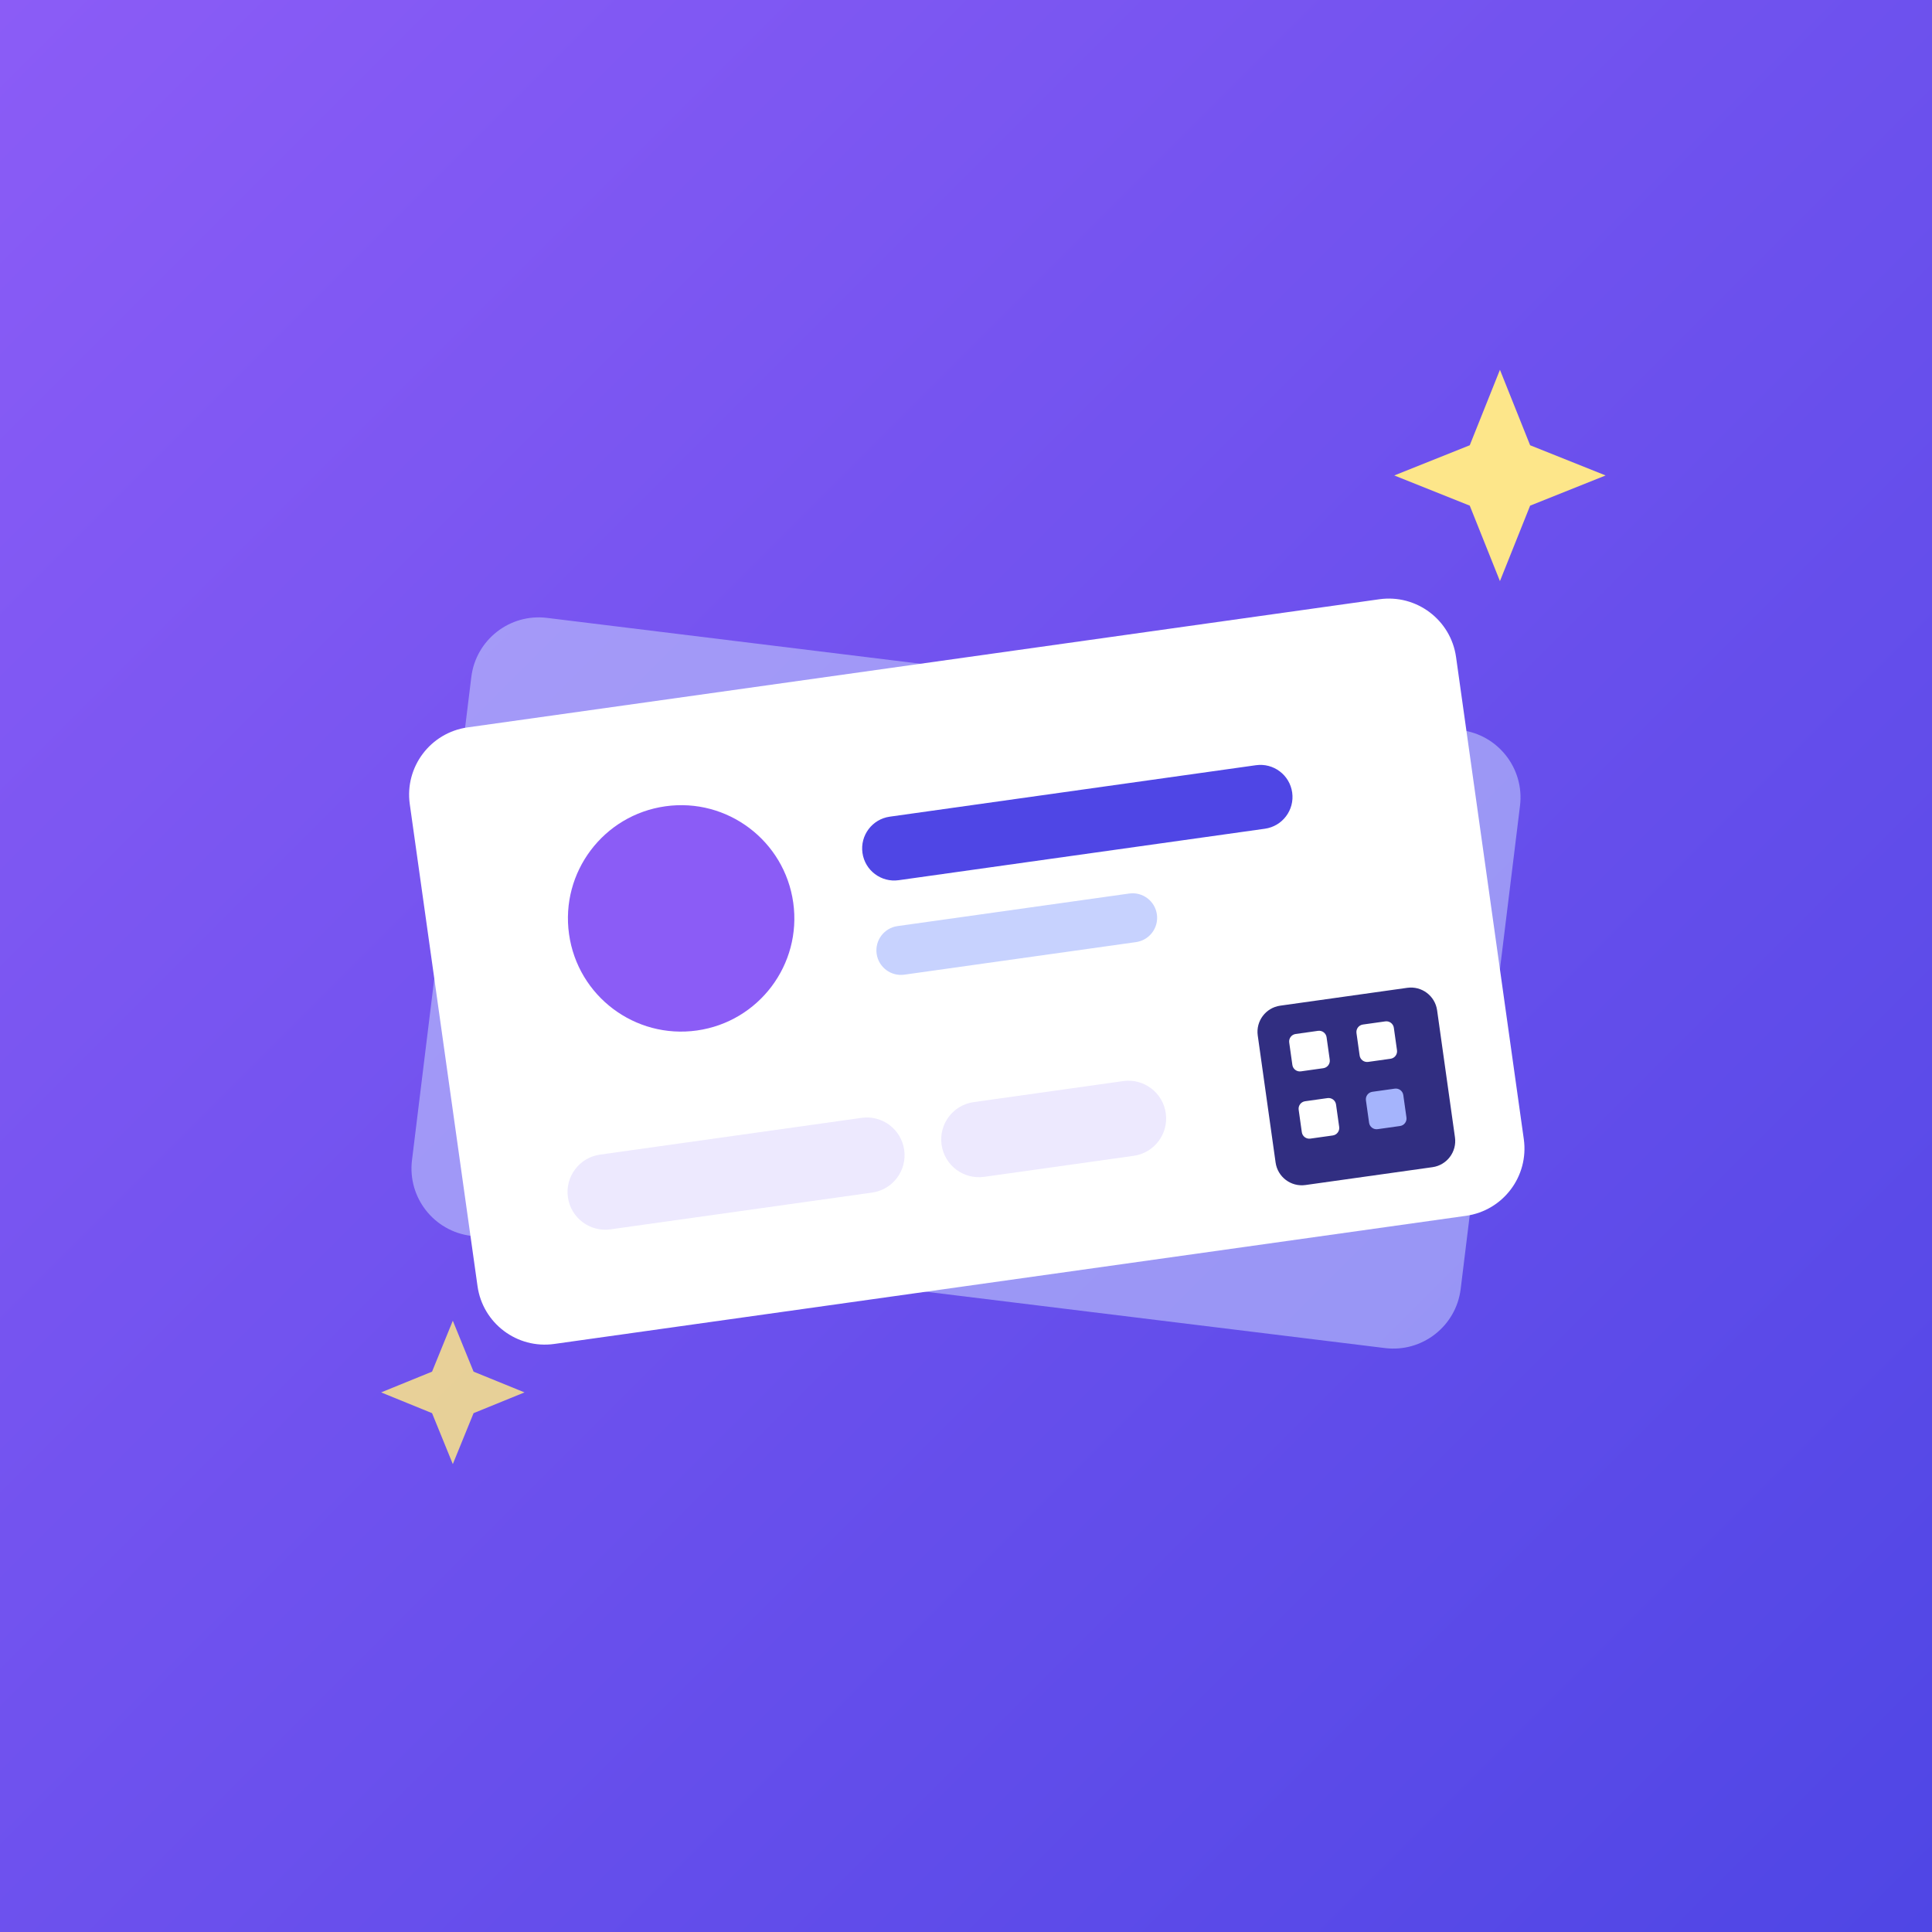
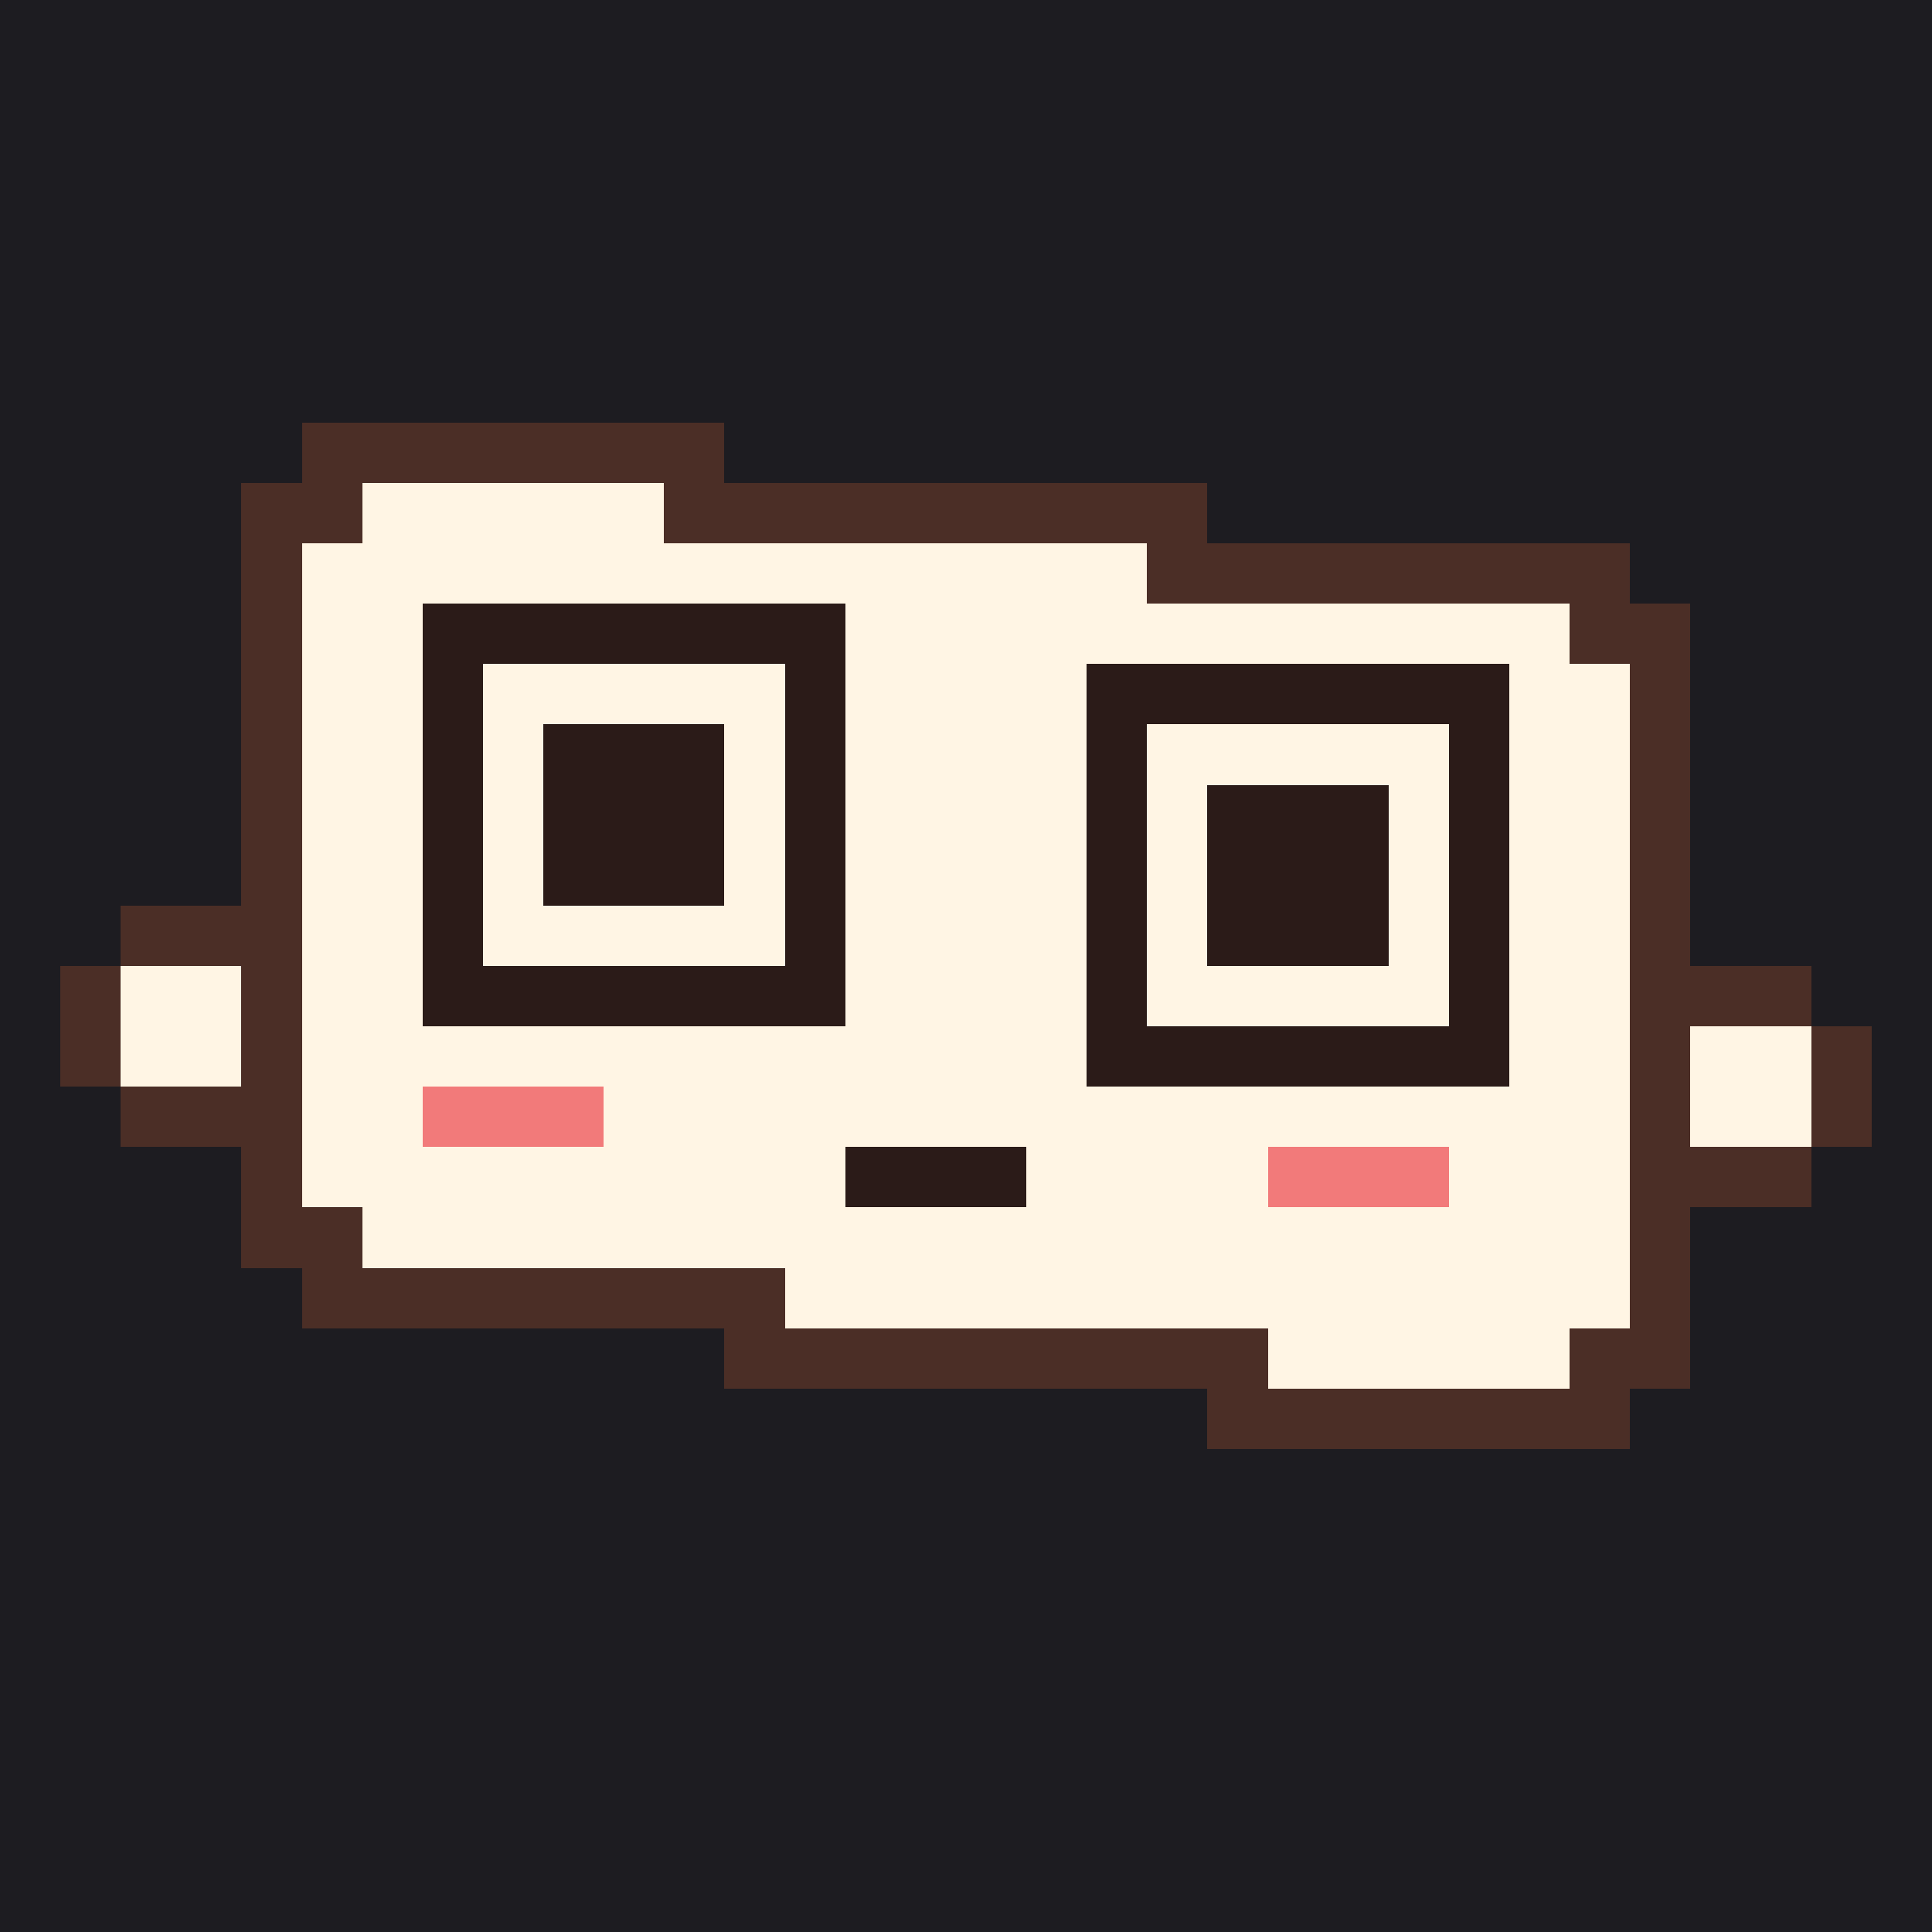
- <svg xmlns="http://www.w3.org/2000/svg" viewBox="0 0 1024 1024">
-   <defs>
-     <linearGradient id="bg" x1="0" y1="0" x2="1024" y2="1024" gradientUnits="userSpaceOnUse">
-       <stop offset="0" stop-color="#8B5CF6" />
-       <stop offset="1" stop-color="#4F46E5" />
-     </linearGradient>
-   </defs>
-   <rect width="1024" height="1024" fill="url(#bg)" />
-   <rect x="232" y="356" width="560" height="330" rx="36" fill="#C7D2FE" opacity="0.55" transform="rotate(7 512 521)" />
-   <g transform="rotate(-8 512 512)">
-     <rect x="232" y="350" width="560" height="330" rx="36" fill="#FFFFFF" />
-     <circle cx="366" cy="466" r="60" fill="#8B5CF6" />
-     <rect x="466" y="428" width="230" height="34" rx="17" fill="#4F46E5" />
-     <rect x="466" y="486" width="150" height="26" rx="13" fill="#C7D2FE" />
-     <rect x="286" y="584" width="180" height="40" rx="20" fill="#EDE9FE" />
-     <rect x="486" y="584" width="120" height="40" rx="20" fill="#EDE9FE" />
-     <rect x="660" y="556" width="96" height="96" rx="14" fill="#312E81" />
-     <rect x="676" y="572" width="20" height="20" rx="4" fill="#FFFFFF" />
-     <rect x="712" y="572" width="20" height="20" rx="4" fill="#FFFFFF" />
-     <rect x="676" y="608" width="20" height="20" rx="4" fill="#FFFFFF" />
-     <rect x="712" y="608" width="20" height="20" rx="4" fill="#A5B4FC" />
+ <svg xmlns="http://www.w3.org/2000/svg" viewBox="0 0 32 32" shape-rendering="crispEdges">
+   <rect x="0" y="0" width="32" height="32" fill="#1D1C21" />
+   <g fill="#4B2E26">
+     <rect x="5" y="7" width="7" height="1" />
+     <rect x="4" y="8" width="2" height="1" />
+     <rect x="11" y="8" width="9" height="1" />
+     <rect x="4" y="9" width="1" height="1" />
+     <rect x="19" y="9" width="8" height="1" />
+     <rect x="4" y="10" width="1" height="1" />
+     <rect x="26" y="10" width="2" height="1" />
+     <rect x="4" y="11" width="1" height="1" />
+     <rect x="27" y="11" width="1" height="1" />
+     <rect x="4" y="12" width="1" height="1" />
+     <rect x="27" y="12" width="1" height="1" />
+     <rect x="4" y="13" width="1" height="1" />
+     <rect x="27" y="13" width="1" height="1" />
+     <rect x="4" y="14" width="1" height="1" />
+     <rect x="27" y="14" width="1" height="1" />
+     <rect x="2" y="15" width="3" height="1" />
+     <rect x="27" y="15" width="1" height="1" />
+     <rect x="1" y="16" width="1" height="1" />
+     <rect x="4" y="16" width="1" height="1" />
+     <rect x="27" y="16" width="3" height="1" />
+     <rect x="1" y="17" width="1" height="1" />
+     <rect x="4" y="17" width="1" height="1" />
+     <rect x="27" y="17" width="1" height="1" />
+     <rect x="30" y="17" width="1" height="1" />
+     <rect x="2" y="18" width="3" height="1" />
+     <rect x="27" y="18" width="1" height="1" />
+     <rect x="30" y="18" width="1" height="1" />
+     <rect x="4" y="19" width="1" height="1" />
+     <rect x="27" y="19" width="3" height="1" />
+     <rect x="4" y="20" width="2" height="1" />
+     <rect x="27" y="20" width="1" height="1" />
+     <rect x="5" y="21" width="8" height="1" />
+     <rect x="27" y="21" width="1" height="1" />
+     <rect x="12" y="22" width="9" height="1" />
+     <rect x="26" y="22" width="2" height="1" />
+     <rect x="20" y="23" width="7" height="1" />
  </g>
-   <path d="M795 196l16 40 40 16-40 16-16 40-16-40-40-16 40-16z" fill="#FDE68A" />
-   <path d="M240 700l11 27 27 11-27 11-11 27-11-27-27-11 27-11z" fill="#FDE68A" opacity="0.85" />
+   <g fill="#FFF5E4">
+     <rect x="6" y="8" width="5" height="1" />
+     <rect x="5" y="9" width="14" height="1" />
+     <rect x="5" y="10" width="2" height="1" />
+     <rect x="14" y="10" width="12" height="1" />
+     <rect x="5" y="11" width="2" height="1" />
+     <rect x="8" y="11" width="5" height="1" />
+     <rect x="14" y="11" width="4" height="1" />
+     <rect x="25" y="11" width="2" height="1" />
+     <rect x="5" y="12" width="2" height="1" />
+     <rect x="8" y="12" width="1" height="1" />
+     <rect x="12" y="12" width="1" height="1" />
+     <rect x="14" y="12" width="4" height="1" />
+     <rect x="19" y="12" width="5" height="1" />
+     <rect x="25" y="12" width="2" height="1" />
+     <rect x="5" y="13" width="2" height="1" />
+     <rect x="8" y="13" width="1" height="1" />
+     <rect x="12" y="13" width="1" height="1" />
+     <rect x="14" y="13" width="4" height="1" />
+     <rect x="19" y="13" width="1" height="1" />
+     <rect x="23" y="13" width="1" height="1" />
+     <rect x="25" y="13" width="2" height="1" />
+     <rect x="5" y="14" width="2" height="1" />
+     <rect x="8" y="14" width="1" height="1" />
+     <rect x="12" y="14" width="1" height="1" />
+     <rect x="14" y="14" width="4" height="1" />
+     <rect x="19" y="14" width="1" height="1" />
+     <rect x="23" y="14" width="1" height="1" />
+     <rect x="25" y="14" width="2" height="1" />
+     <rect x="5" y="15" width="2" height="1" />
+     <rect x="8" y="15" width="5" height="1" />
+     <rect x="14" y="15" width="4" height="1" />
+     <rect x="19" y="15" width="1" height="1" />
+     <rect x="23" y="15" width="1" height="1" />
+     <rect x="25" y="15" width="2" height="1" />
+     <rect x="2" y="16" width="2" height="1" />
+     <rect x="5" y="16" width="2" height="1" />
+     <rect x="14" y="16" width="4" height="1" />
+     <rect x="19" y="16" width="5" height="1" />
+     <rect x="25" y="16" width="2" height="1" />
+     <rect x="2" y="17" width="2" height="1" />
+     <rect x="5" y="17" width="13" height="1" />
+     <rect x="25" y="17" width="2" height="1" />
+     <rect x="28" y="17" width="2" height="1" />
+     <rect x="5" y="18" width="2" height="1" />
+     <rect x="10" y="18" width="17" height="1" />
+     <rect x="28" y="18" width="2" height="1" />
+     <rect x="5" y="19" width="9" height="1" />
+     <rect x="17" y="19" width="4" height="1" />
+     <rect x="24" y="19" width="3" height="1" />
+     <rect x="6" y="20" width="21" height="1" />
+     <rect x="13" y="21" width="14" height="1" />
+     <rect x="21" y="22" width="5" height="1" />
+   </g>
+   <g fill="#2B1B18">
+     <rect x="7" y="10" width="7" height="1" />
+     <rect x="7" y="11" width="1" height="1" />
+     <rect x="13" y="11" width="1" height="1" />
+     <rect x="18" y="11" width="7" height="1" />
+     <rect x="7" y="12" width="1" height="1" />
+     <rect x="9" y="12" width="3" height="1" />
+     <rect x="13" y="12" width="1" height="1" />
+     <rect x="18" y="12" width="1" height="1" />
+     <rect x="24" y="12" width="1" height="1" />
+     <rect x="7" y="13" width="1" height="1" />
+     <rect x="9" y="13" width="3" height="1" />
+     <rect x="13" y="13" width="1" height="1" />
+     <rect x="18" y="13" width="1" height="1" />
+     <rect x="20" y="13" width="3" height="1" />
+     <rect x="24" y="13" width="1" height="1" />
+     <rect x="7" y="14" width="1" height="1" />
+     <rect x="9" y="14" width="3" height="1" />
+     <rect x="13" y="14" width="1" height="1" />
+     <rect x="18" y="14" width="1" height="1" />
+     <rect x="20" y="14" width="3" height="1" />
+     <rect x="24" y="14" width="1" height="1" />
+     <rect x="7" y="15" width="1" height="1" />
+     <rect x="13" y="15" width="1" height="1" />
+     <rect x="18" y="15" width="1" height="1" />
+     <rect x="20" y="15" width="3" height="1" />
+     <rect x="24" y="15" width="1" height="1" />
+     <rect x="7" y="16" width="7" height="1" />
+     <rect x="18" y="16" width="1" height="1" />
+     <rect x="24" y="16" width="1" height="1" />
+     <rect x="18" y="17" width="7" height="1" />
+     <rect x="14" y="19" width="3" height="1" />
+   </g>
+   <g fill="#F27A7A">
+     <rect x="7" y="18" width="3" height="1" />
+     <rect x="21" y="19" width="3" height="1" />
+   </g>
</svg>
